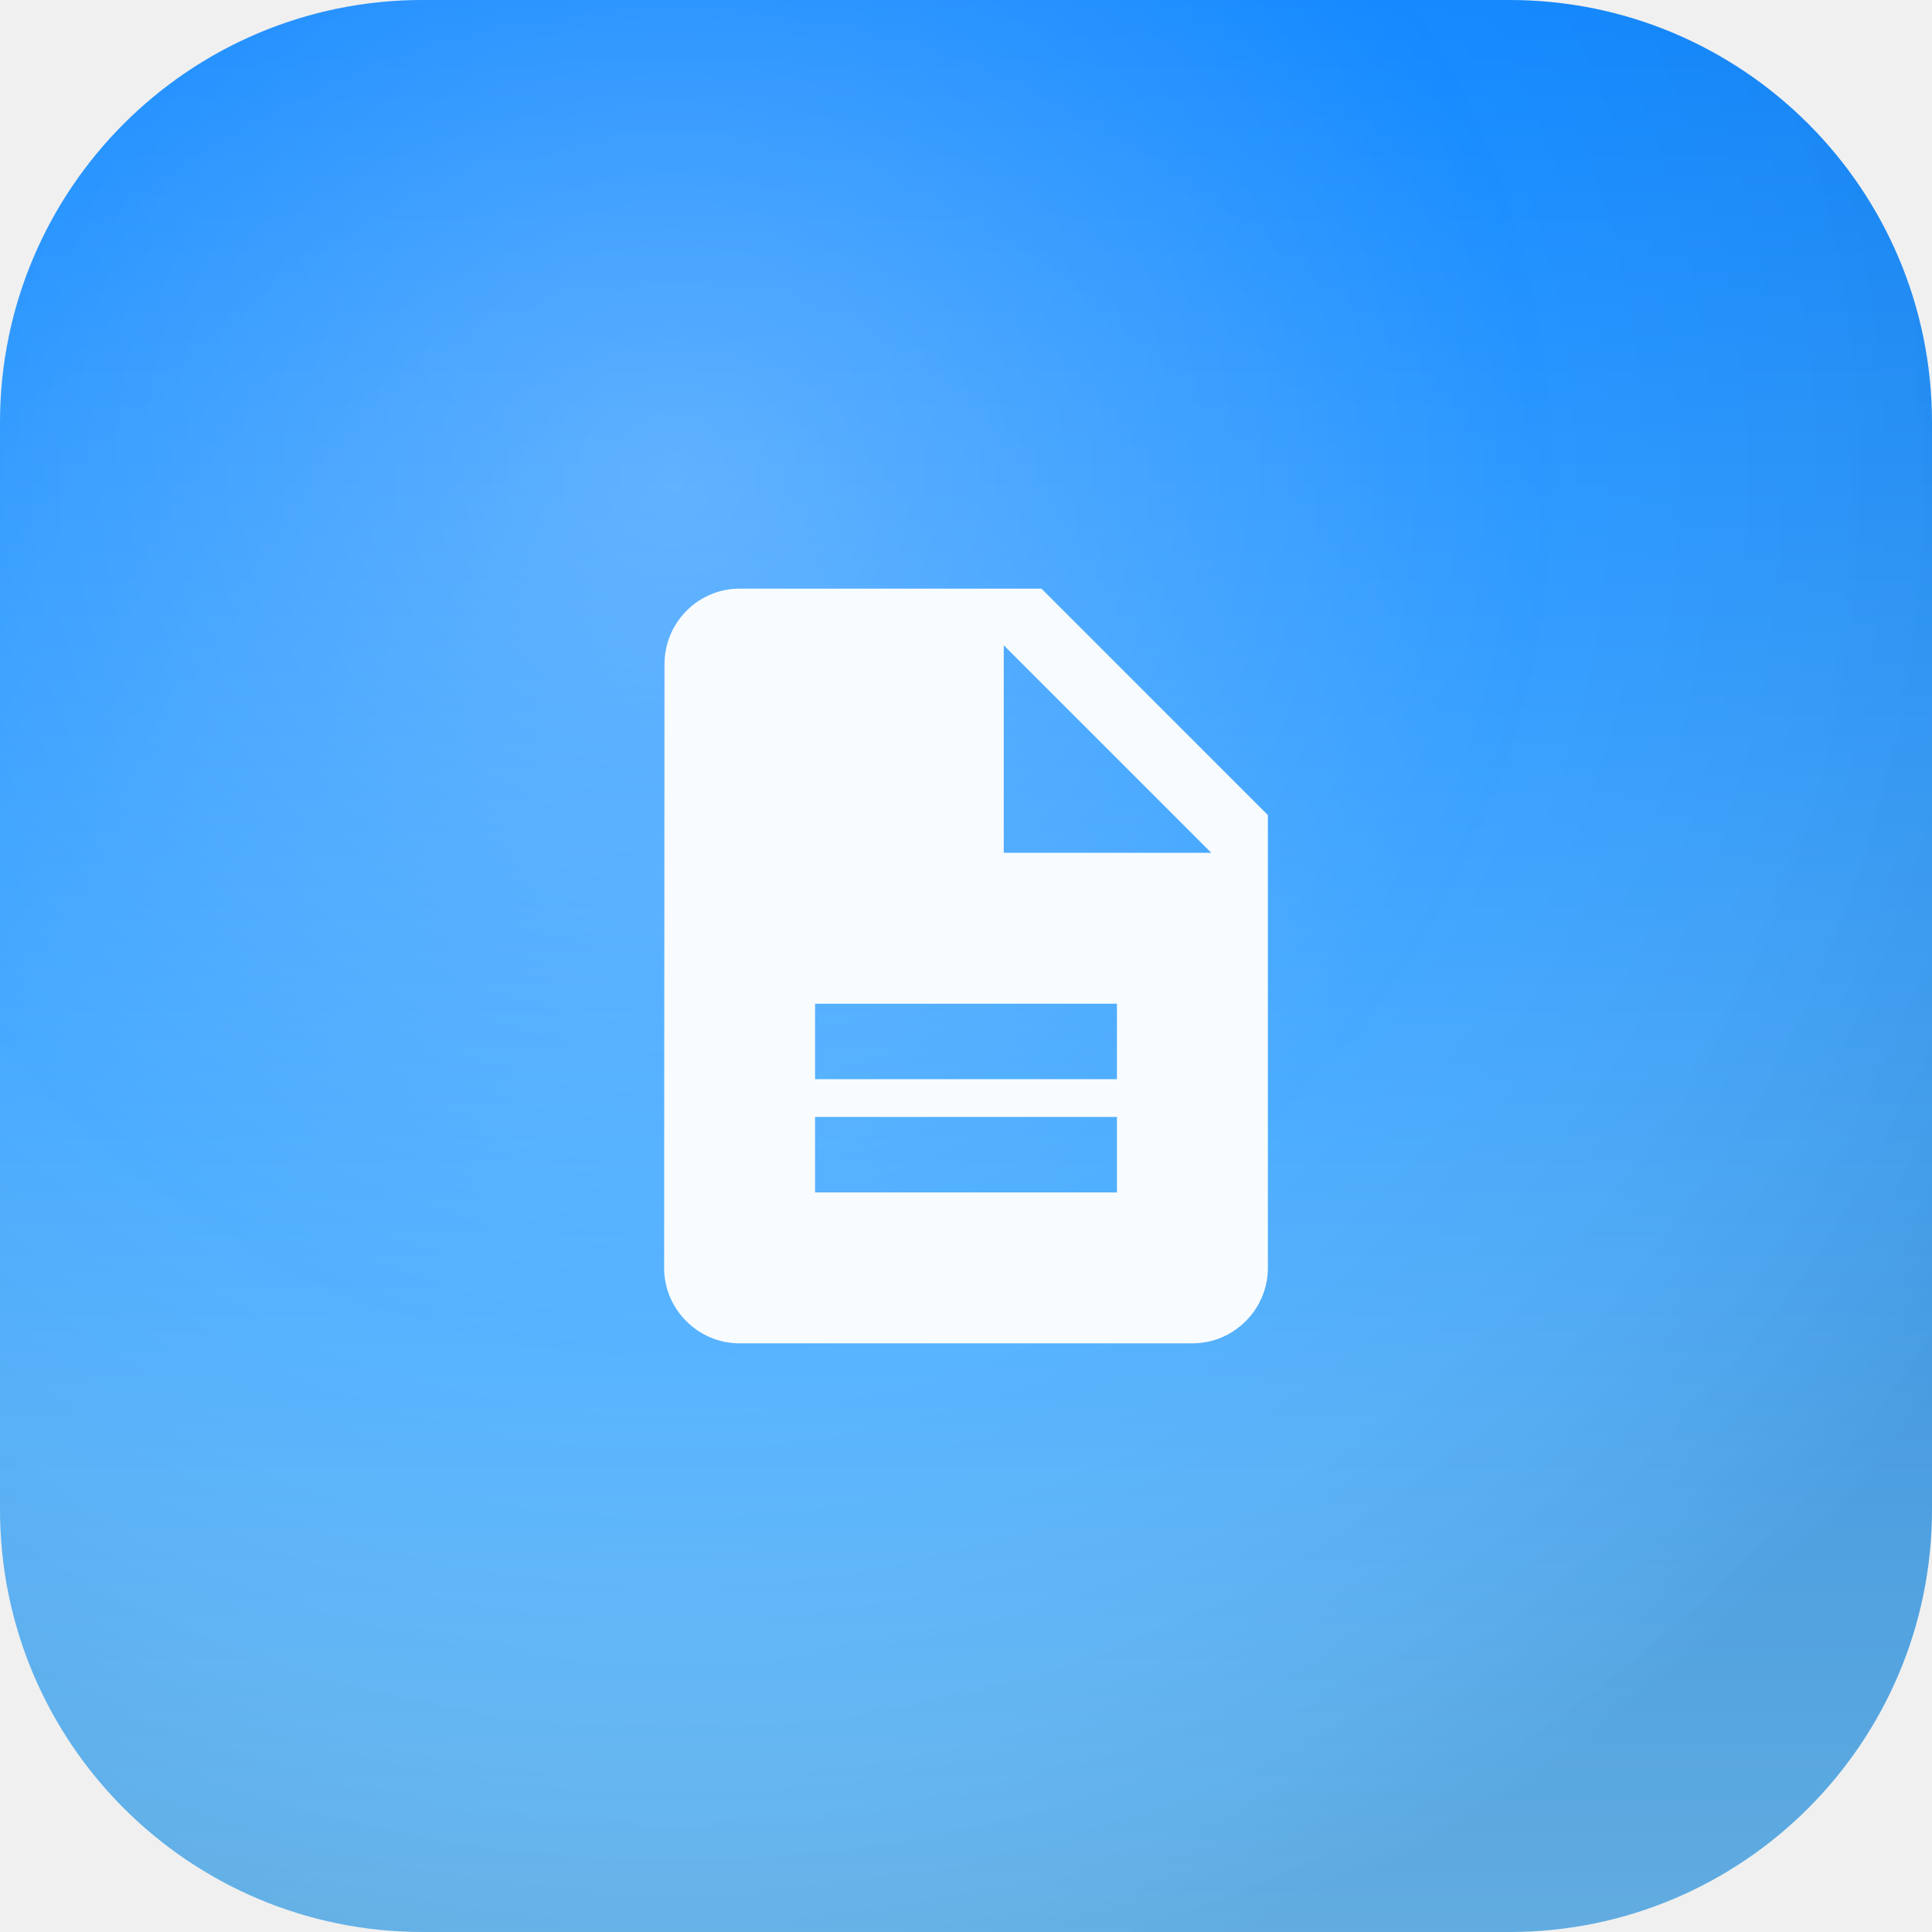
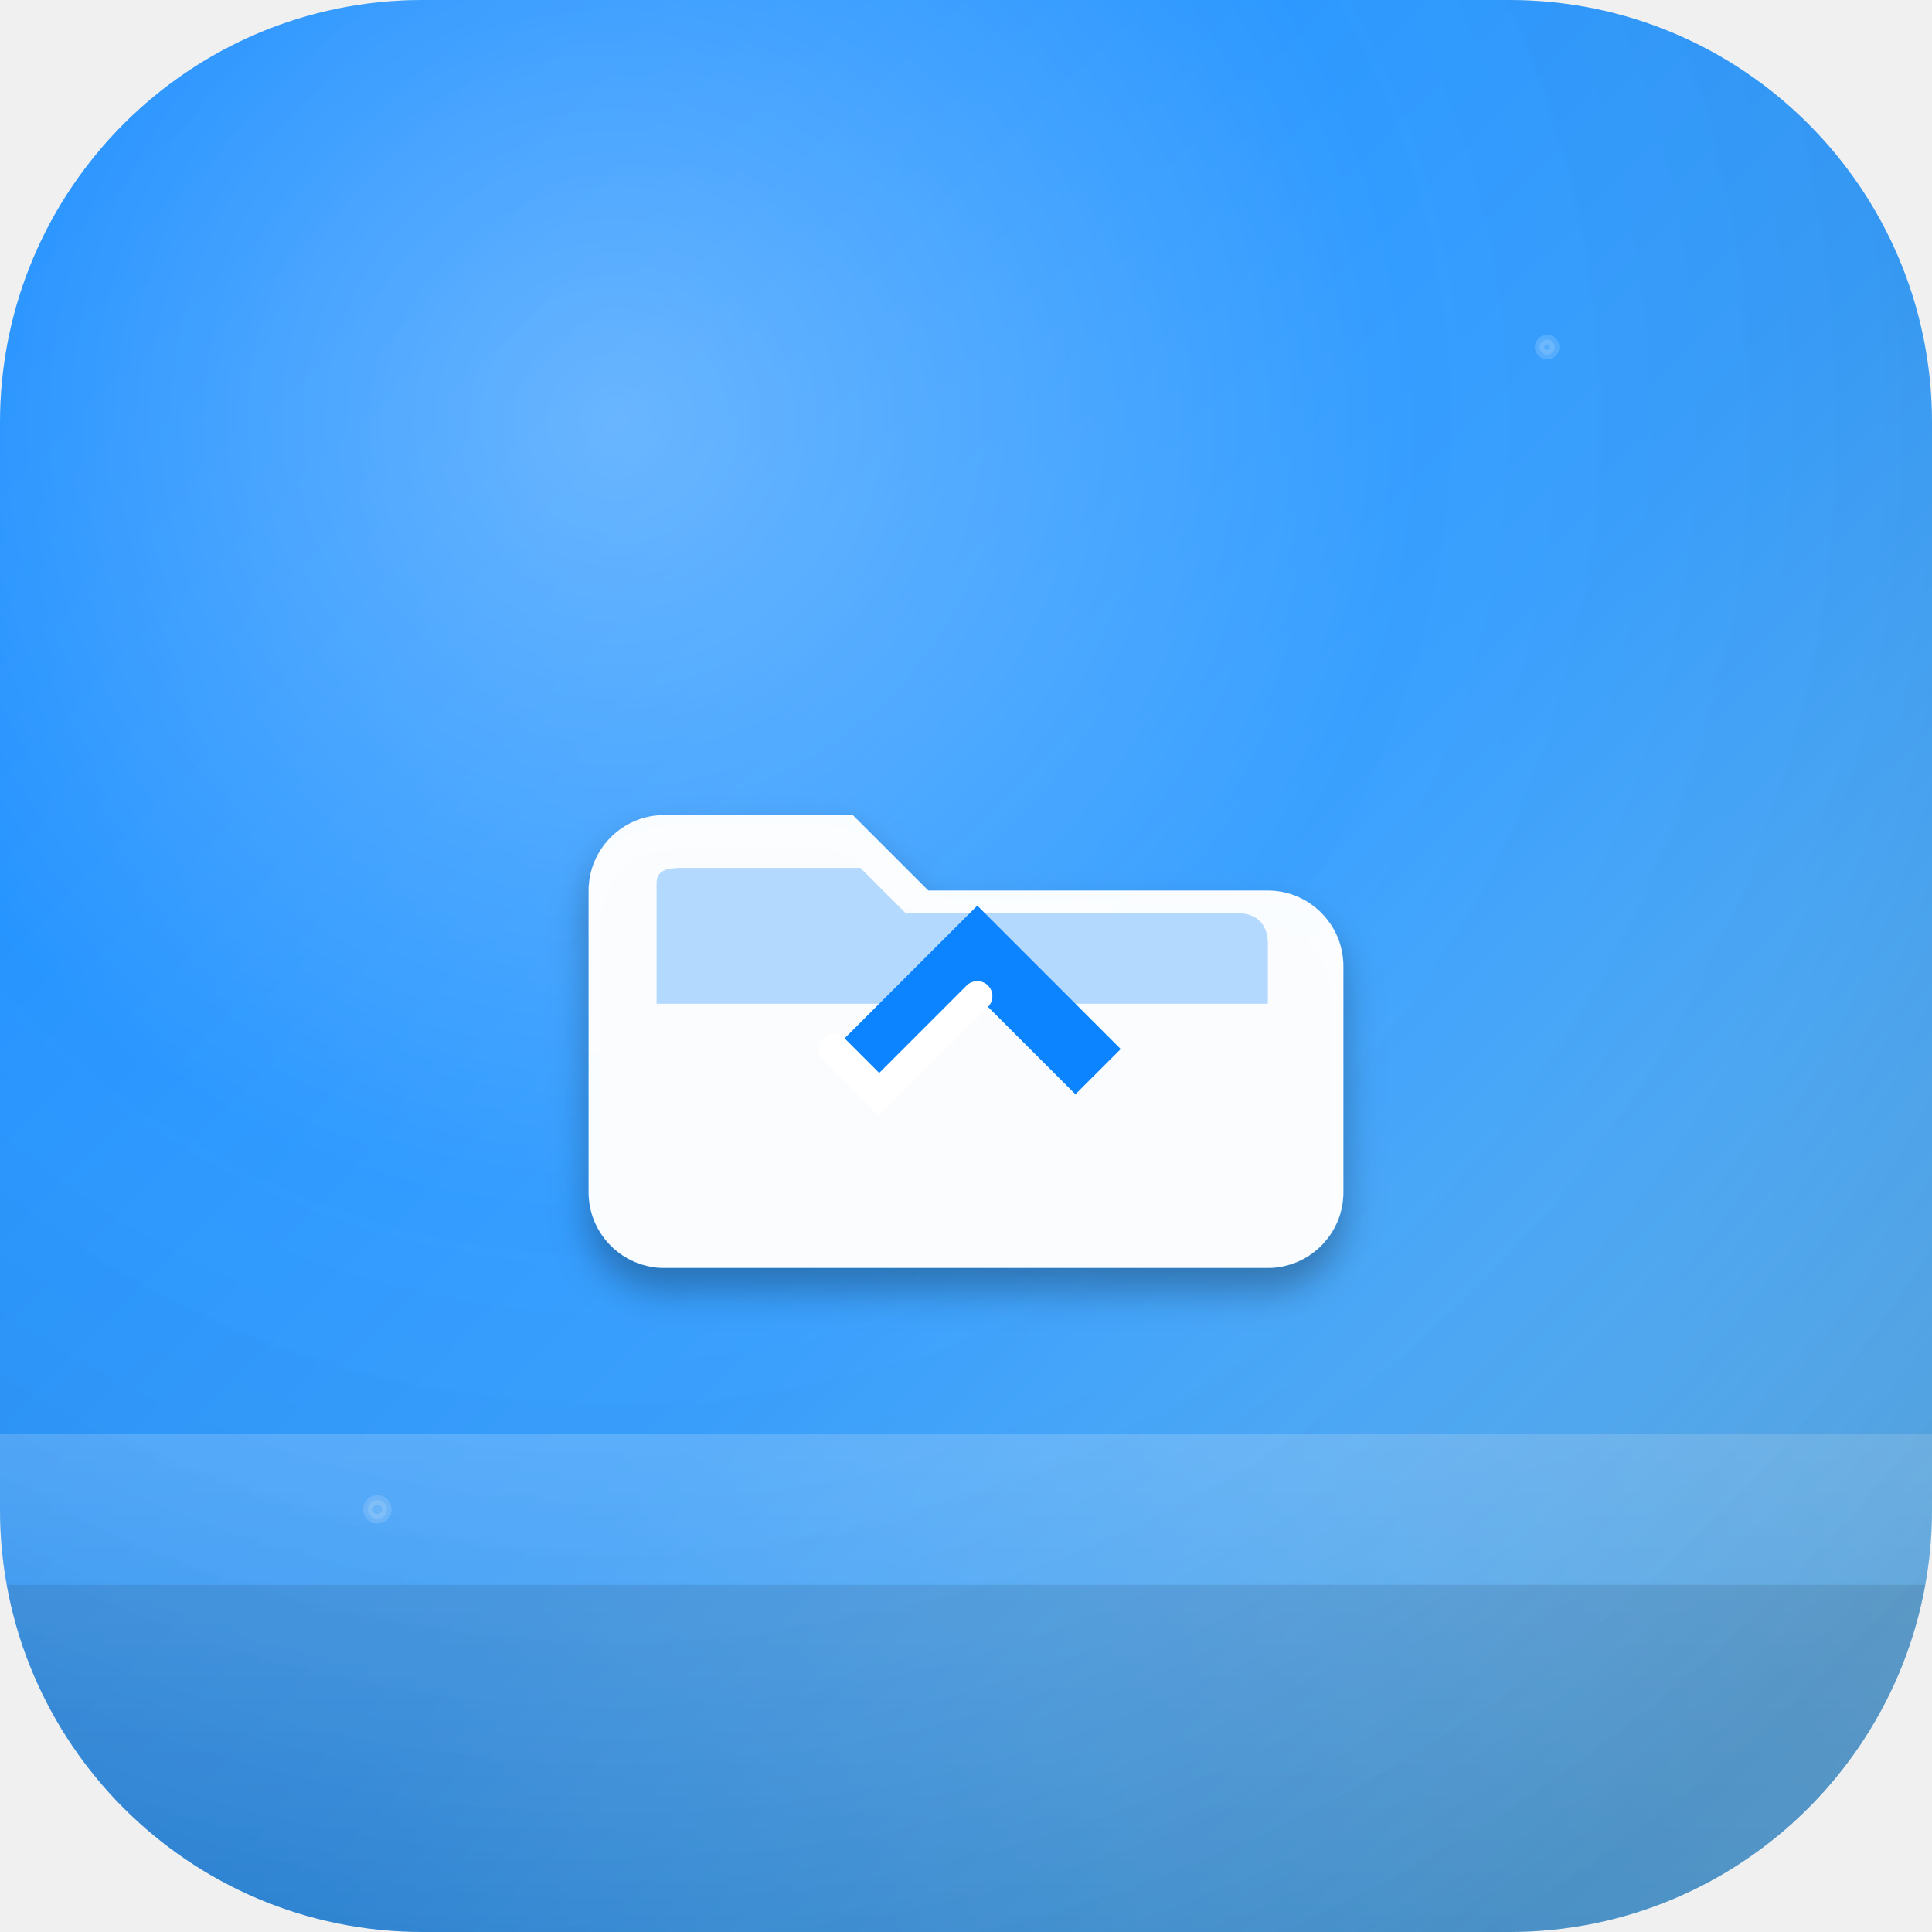
<svg xmlns="http://www.w3.org/2000/svg" viewBox="0 0 512 512" width="512" height="512">
  <defs>
-     <linearGradient id="g" x1="0%" y1="0%" x2="0%" y2="100%">
+     <linearGradient id="bg" x1="0%" y1="0%" x2="100%" y2="100%">
      <stop offset="0%" stop-color="#0A84FF" />
+       <stop offset="55%" stop-color="#2E9BFF" />
      <stop offset="100%" stop-color="#6FC4FF" />
    </linearGradient>
    <clipPath id="r">
      <rect width="512" height="512" rx="112" />
    </clipPath>
-     <radialGradient id="gloss" cx="35%" cy="25%" r="80%">
-       <stop offset="0%" stop-color="#ffffff" stop-opacity="0.28" />
-       <stop offset="55%" stop-color="#ffffff" stop-opacity="0.04" />
-       <stop offset="100%" stop-color="#000000" stop-opacity="0.12" />
+     <radialGradient id="gloss" cx="32%" cy="22%" r="90%">
+       <stop offset="0%" stop-color="#ffffff" stop-opacity="0.34" />
+       <stop offset="45%" stop-color="#ffffff" stop-opacity="0.06" />
+       <stop offset="100%" stop-color="#000000" stop-opacity="0.14" />
    </radialGradient>
+     <linearGradient id="shine" x1="0%" y1="0%" x2="0%" y2="100%">
+       <stop offset="0%" stop-color="#ffffff" stop-opacity="0.18" />
+       <stop offset="100%" stop-color="#ffffff" stop-opacity="0" />
+     </linearGradient>
+     <filter id="symShadow" x="-30%" y="-30%" width="160%" height="160%">
+       <feDropShadow dx="0" dy="6" stdDeviation="5" flood-color="#000000" flood-opacity="0.30" />
+     </filter>
  </defs>
  <g clip-path="url(#r)">
-     <rect width="512" height="512" fill="url(#g)" />
+     <rect width="512" height="512" fill="url(#bg)" />
+     <path d="M100,400m-2.5,0a2.5,2.5 0 1,0 5,0a2.5,2.5 0 1,0 -5,0M410,92m-2,0a2,2 0 1,0 4,0a2,2 0 1,0 -4,0" fill="none" stroke="#ffffff" stroke-opacity="0.16" stroke-width="2.5" />
+     <path d="M100,400m-2.5,0a2.5,2.5 0 1,0 5,0a2.5,2.5 0 1,0 -5,0M410,92m-2,0a2,2 0 1,0 4,0a2,2 0 1,0 -4,0" fill="#ffffff" fill-opacity="0.14" />
+     <rect x="0" y="380" width="512" height="132" fill="url(#shine)" />
+     <rect x="0" y="420" width="512" height="92" fill="#000000" fill-opacity="0.10" />
    <rect width="512" height="512" fill="url(#gloss)" />
-     <g transform="translate(136 136) scale(10)">
-       <path d="M6,2c-1.1,0 -1.99,0.9 -1.99,2L4,20c0,1.1 0.9,2 2,2h12c1.1,0 2,-0.9 2,-2L20,8l-6,-6L6,2zM13,9L13,3.5L18.5,9L13,9zM16,16v2L8,18v-2h8zM16,13v2L8,15v-2h8z" fill="#ffffff" fill-opacity="0.96" />
+     <g filter="url(#symShadow)">
+       <g transform="translate(136 136) scale(10)">
+         <path d="M4,8h5l2,2h9c1.1,0 2,0.9 2,2v6c0,1.1 -0.9,2 -2,2H4c-1.1,0 -2,-0.9 -2,-2v-8c0,-1.1 0.9,-2 2,-2z" fill="#ffffff" fill-opacity="0.97" />
+         <path d="M4.6,9.4h4.6l1.2,1.2h8.8c0.5,0 0.8,0.3 0.8,0.8v1.6H3.8v-3.2c0,-0.4 0.4,-0.4 0.8,-0.4z" fill="#0A84FF" fill-opacity="0.3" />
+         <path d="M8.5,14.2l1.2,1.2l2.6,-2.6l2.6,2.6l1.2,-1.2l-3.8,-3.8l-3.8,3.8z" fill="#0A84FF" />
+         <path d="M8.5,14.2l1.2,1.2l2.6,-2.6" fill="none" stroke="#ffffff" stroke-width="0.8" stroke-linecap="round" />
+       </g>
    </g>
  </g>
</svg>
